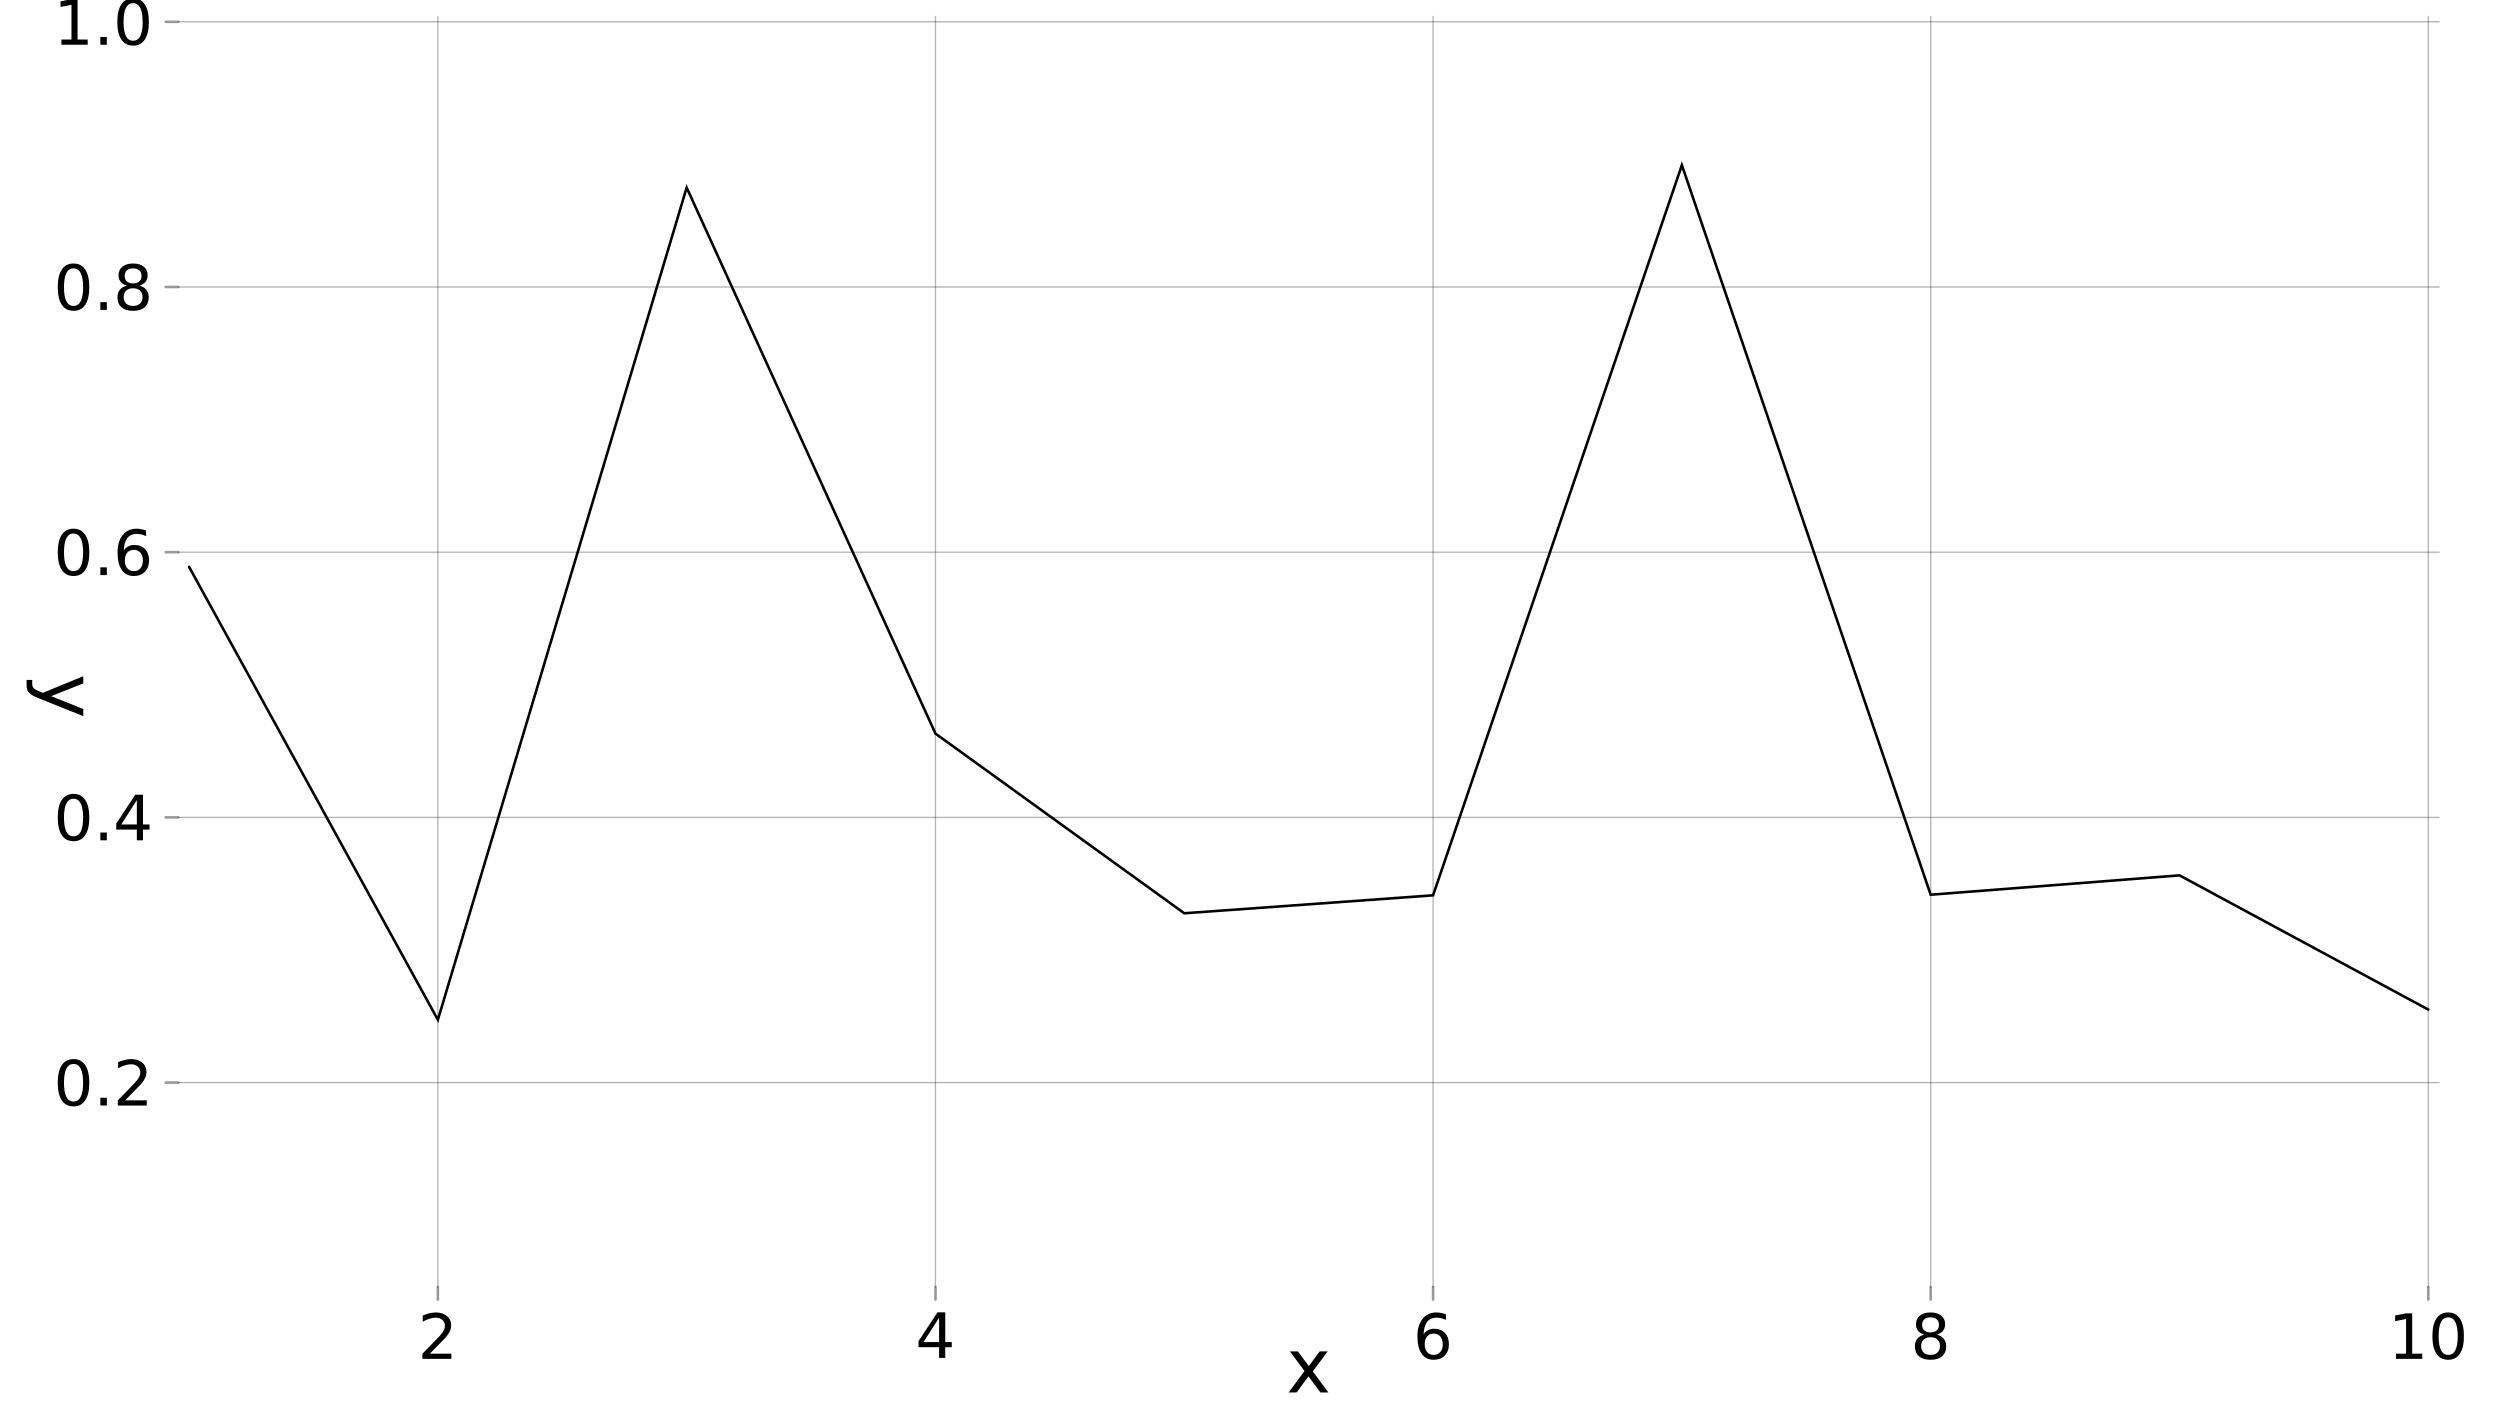
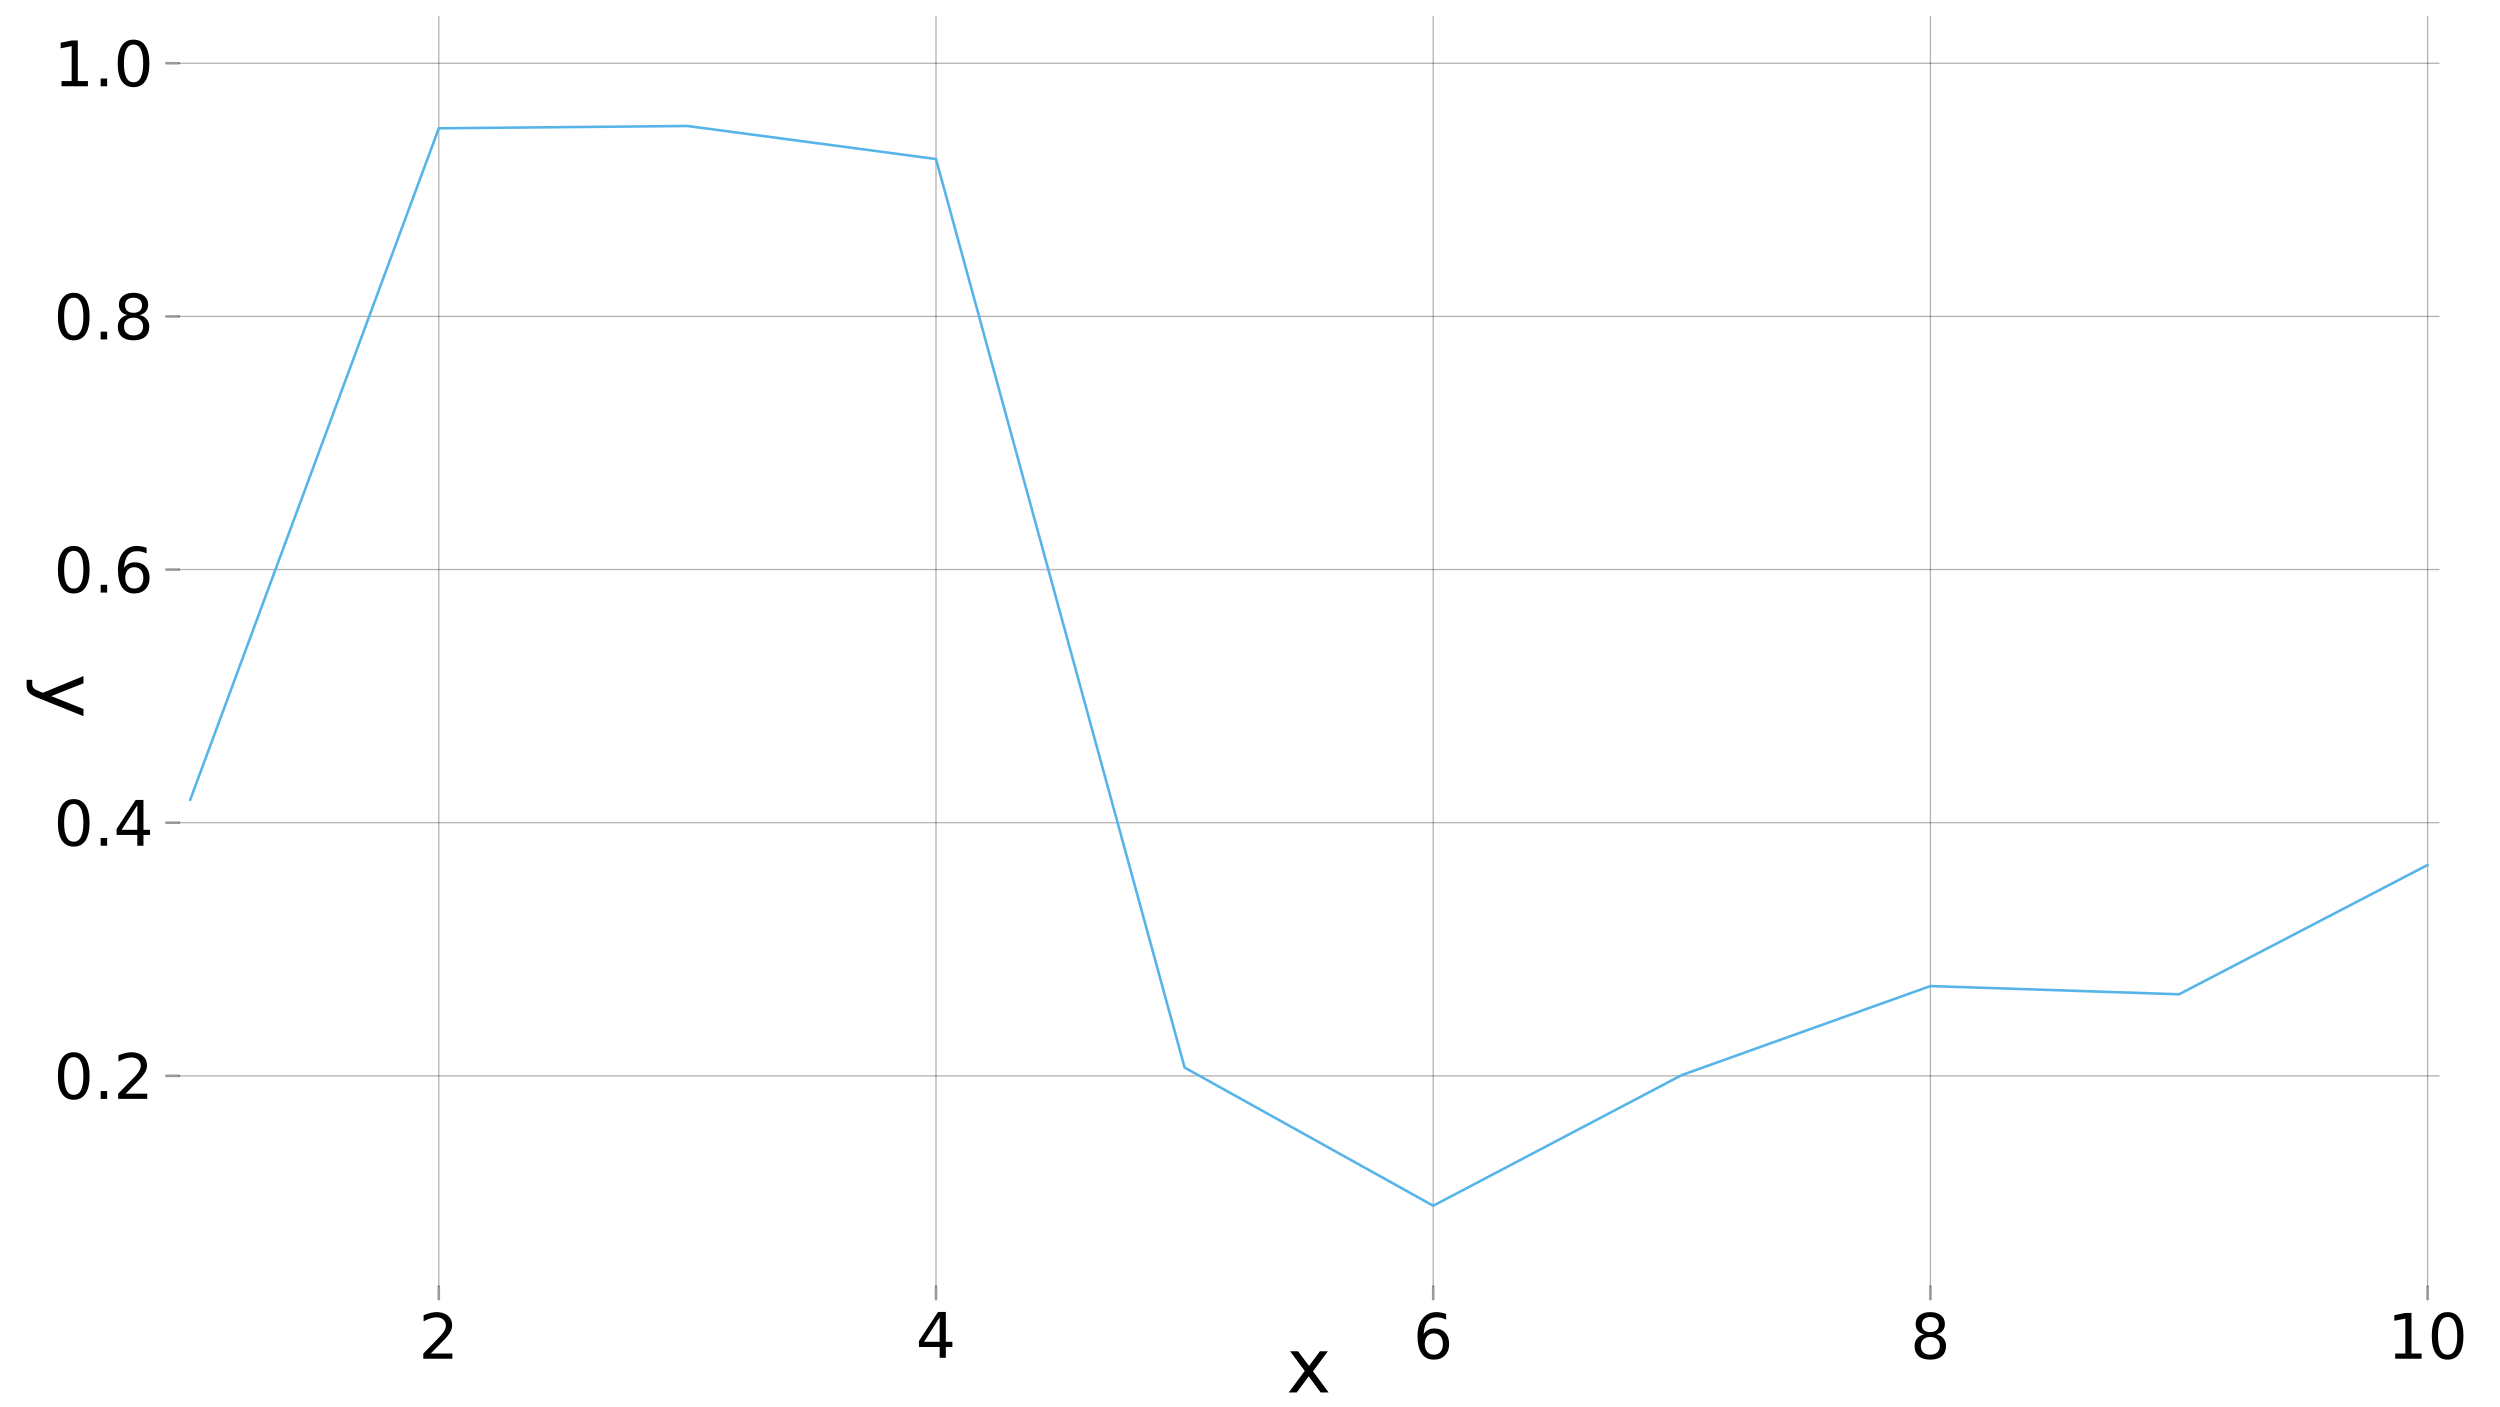
<svg xmlns="http://www.w3.org/2000/svg" xmlns:xlink="http://www.w3.org/1999/xlink" width="960pt" height="540pt" viewBox="0 0 960 540" version="1.1">
  <defs>
    <g>
      <symbol overflow="visible" id="glyph0-0">
-         <path style="stroke:none;" d="M 1.203 4.25 L 1.203 -16.938 L 13.203 -16.938 L 13.203 4.25 Z M 2.547 2.906 L 11.859 2.906 L 11.859 -15.578 L 2.547 -15.578 Z M 2.547 2.906 " />
+         <path style="stroke:none;" d="M 1.203 4.266 L 1.203 -17.016 L 13.266 -17.016 L 13.266 4.266 Z M 2.562 2.922 L 11.922 2.922 L 11.922 -15.656 L 2.562 -15.656 Z M 2.562 2.922 " />
      </symbol>
      <symbol overflow="visible" id="glyph0-1">
-         <path style="stroke:none;" d="M 4.609 -2 L 12.875 -2 L 12.875 0 L 1.766 0 L 1.766 -2 C 2.66 -2.926 3.883 -4.172 5.438 -5.734 C 6.988 -7.305 7.961 -8.316 8.359 -8.766 C 9.117 -9.617 9.648 -10.336 9.953 -10.922 C 10.254 -11.516 10.406 -12.098 10.406 -12.672 C 10.406 -13.609 10.078 -14.367 9.422 -14.953 C 8.766 -15.535 7.914 -15.828 6.875 -15.828 C 6.125 -15.828 5.336 -15.695 4.516 -15.438 C 3.691 -15.188 2.812 -14.797 1.875 -14.266 L 1.875 -16.656 C 2.832 -17.039 3.723 -17.332 4.547 -17.531 C 5.379 -17.727 6.141 -17.828 6.828 -17.828 C 8.641 -17.828 10.082 -17.375 11.156 -16.469 C 12.238 -15.562 12.781 -14.348 12.781 -12.828 C 12.781 -12.109 12.645 -11.426 12.375 -10.781 C 12.102 -10.133 11.613 -9.375 10.906 -8.5 C 10.707 -8.27 10.082 -7.613 9.031 -6.531 C 7.988 -5.445 6.516 -3.938 4.609 -2 Z M 4.609 -2 " />
+         <path style="stroke:none;" d="M 4.625 -2 L 12.938 -2 L 12.938 0 L 1.766 0 L 1.766 -2 C 2.672 -2.938 3.898 -4.191 5.453 -5.766 C 7.016 -7.336 8 -8.352 8.406 -8.812 C 9.164 -9.664 9.695 -10.391 10 -10.984 C 10.301 -11.578 10.453 -12.16 10.453 -12.734 C 10.453 -13.672 10.125 -14.43 9.469 -15.016 C 8.812 -15.609 7.957 -15.906 6.906 -15.906 C 6.156 -15.906 5.363 -15.773 4.531 -15.516 C 3.707 -15.254 2.828 -14.863 1.891 -14.344 L 1.891 -16.734 C 2.848 -17.117 3.738 -17.41 4.562 -17.609 C 5.395 -17.805 6.16 -17.906 6.859 -17.906 C 8.68 -17.906 10.133 -17.445 11.219 -16.531 C 12.301 -15.625 12.844 -14.41 12.844 -12.891 C 12.844 -12.16 12.707 -11.473 12.438 -10.828 C 12.164 -10.18 11.672 -9.422 10.953 -8.547 C 10.754 -8.316 10.129 -7.656 9.078 -6.562 C 8.023 -5.477 6.539 -3.957 4.625 -2 Z M 4.625 -2 " />
      </symbol>
      <symbol overflow="visible" id="glyph0-2">
-         <path style="stroke:none;" d="M 9.078 -15.438 L 3.094 -6.094 L 9.078 -6.094 Z M 8.453 -17.5 L 11.438 -17.5 L 11.438 -6.094 L 13.938 -6.094 L 13.938 -4.125 L 11.438 -4.125 L 11.438 0 L 9.078 0 L 9.078 -4.125 L 1.172 -4.125 L 1.172 -6.422 Z M 8.453 -17.5 " />
+         <path style="stroke:none;" d="M 9.125 -15.516 L 3.109 -6.125 L 9.125 -6.125 Z M 8.5 -17.594 L 11.484 -17.594 L 11.484 -6.125 L 14 -6.125 L 14 -4.141 L 11.484 -4.141 L 11.484 0 L 9.125 0 L 9.125 -4.141 L 1.172 -4.141 L 1.172 -6.438 Z M 8.5 -17.594 " />
      </symbol>
      <symbol overflow="visible" id="glyph0-3">
-         <path style="stroke:none;" d="M 7.922 -9.703 C 6.859 -9.703 6.016 -9.336 5.391 -8.609 C 4.773 -7.879 4.469 -6.879 4.469 -5.609 C 4.469 -4.359 4.773 -3.363 5.391 -2.625 C 6.016 -1.895 6.859 -1.531 7.922 -1.531 C 8.984 -1.531 9.828 -1.895 10.453 -2.625 C 11.078 -3.363 11.391 -4.359 11.391 -5.609 C 11.391 -6.879 11.078 -7.879 10.453 -8.609 C 9.828 -9.336 8.984 -9.703 7.922 -9.703 Z M 12.625 -17.125 L 12.625 -14.969 C 12.031 -15.25 11.43 -15.461 10.828 -15.609 C 10.223 -15.754 9.625 -15.828 9.031 -15.828 C 7.469 -15.828 6.27 -15.301 5.438 -14.25 C 4.613 -13.195 4.145 -11.602 4.031 -9.469 C 4.488 -10.145 5.066 -10.664 5.766 -11.031 C 6.461 -11.395 7.227 -11.578 8.062 -11.578 C 9.82 -11.578 11.211 -11.039 12.234 -9.969 C 13.254 -8.906 13.766 -7.453 13.766 -5.609 C 13.766 -3.816 13.234 -2.375 12.172 -1.281 C 11.109 -0.195 9.691 0.344 7.922 0.344 C 5.898 0.344 4.352 -0.43 3.281 -1.984 C 2.207 -3.535 1.672 -5.785 1.672 -8.734 C 1.672 -11.504 2.328 -13.711 3.641 -15.359 C 4.953 -17.004 6.719 -17.828 8.938 -17.828 C 9.531 -17.828 10.129 -17.766 10.734 -17.641 C 11.336 -17.523 11.969 -17.352 12.625 -17.125 Z M 12.625 -17.125 " />
+         <path style="stroke:none;" d="M 7.969 -9.734 C 6.895 -9.734 6.047 -9.367 5.422 -8.641 C 4.797 -7.91 4.484 -6.91 4.484 -5.641 C 4.484 -4.379 4.797 -3.379 5.422 -2.641 C 6.047 -1.91 6.895 -1.547 7.969 -1.547 C 9.031 -1.547 9.875 -1.91 10.5 -2.641 C 11.125 -3.379 11.438 -4.379 11.438 -5.641 C 11.438 -6.91 11.125 -7.91 10.5 -8.641 C 9.875 -9.367 9.031 -9.734 7.969 -9.734 Z M 12.688 -17.203 L 12.688 -15.031 C 12.094 -15.312 11.488 -15.523 10.875 -15.672 C 10.27 -15.828 9.672 -15.906 9.078 -15.906 C 7.504 -15.906 6.301 -15.375 5.469 -14.312 C 4.645 -13.25 4.172 -11.645 4.047 -9.5 C 4.516 -10.188 5.098 -10.711 5.797 -11.078 C 6.492 -11.441 7.266 -11.625 8.109 -11.625 C 9.867 -11.625 11.258 -11.086 12.281 -10.016 C 13.312 -8.941 13.828 -7.484 13.828 -5.641 C 13.828 -3.836 13.289 -2.391 12.219 -1.297 C 11.156 -0.203 9.738 0.344 7.969 0.344 C 5.926 0.344 4.367 -0.43 3.297 -1.984 C 2.223 -3.547 1.688 -5.812 1.688 -8.781 C 1.688 -11.562 2.344 -13.773 3.656 -15.422 C 4.977 -17.078 6.75 -17.906 8.969 -17.906 C 9.57 -17.906 10.176 -17.844 10.781 -17.719 C 11.395 -17.602 12.031 -17.43 12.688 -17.203 Z M 12.688 -17.203 " />
      </symbol>
      <symbol overflow="visible" id="glyph0-4">
-         <path style="stroke:none;" d="M 7.641 -8.312 C 6.504 -8.312 5.613 -8.008 4.969 -7.406 C 4.332 -6.812 4.016 -5.984 4.016 -4.922 C 4.016 -3.867 4.332 -3.039 4.969 -2.438 C 5.613 -1.832 6.504 -1.531 7.641 -1.531 C 8.766 -1.531 9.648 -1.832 10.297 -2.438 C 10.941 -3.051 11.266 -3.879 11.266 -4.922 C 11.266 -5.984 10.941 -6.812 10.297 -7.406 C 9.648 -8.008 8.766 -8.312 7.641 -8.312 Z M 5.266 -9.328 C 4.242 -9.578 3.453 -10.047 2.891 -10.734 C 2.328 -11.43 2.047 -12.281 2.047 -13.281 C 2.047 -14.688 2.539 -15.797 3.531 -16.609 C 4.531 -17.422 5.898 -17.828 7.641 -17.828 C 9.379 -17.828 10.742 -17.422 11.734 -16.609 C 12.734 -15.797 13.234 -14.688 13.234 -13.281 C 13.234 -12.281 12.945 -11.43 12.375 -10.734 C 11.812 -10.047 11.023 -9.578 10.016 -9.328 C 11.148 -9.055 12.035 -8.535 12.672 -7.766 C 13.316 -6.992 13.641 -6.047 13.641 -4.922 C 13.641 -3.223 13.117 -1.922 12.078 -1.016 C 11.047 -0.109 9.566 0.344 7.641 0.344 C 5.703 0.344 4.211 -0.109 3.172 -1.016 C 2.141 -1.922 1.625 -3.223 1.625 -4.922 C 1.625 -6.047 1.941 -6.992 2.578 -7.766 C 3.223 -8.535 4.117 -9.055 5.266 -9.328 Z M 4.391 -13.062 C 4.391 -12.156 4.672 -11.445 5.234 -10.938 C 5.805 -10.426 6.609 -10.172 7.641 -10.172 C 8.648 -10.172 9.441 -10.426 10.016 -10.938 C 10.586 -11.445 10.875 -12.156 10.875 -13.062 C 10.875 -13.969 10.586 -14.676 10.016 -15.188 C 9.441 -15.695 8.648 -15.953 7.641 -15.953 C 6.609 -15.953 5.805 -15.695 5.234 -15.188 C 4.672 -14.676 4.391 -13.969 4.391 -13.062 Z M 4.391 -13.062 " />
+         <path style="stroke:none;" d="M 7.672 -8.359 C 6.535 -8.359 5.645 -8.051 5 -7.438 C 4.352 -6.832 4.031 -6.004 4.031 -4.953 C 4.031 -3.891 4.352 -3.055 5 -2.453 C 5.645 -1.848 6.535 -1.547 7.672 -1.547 C 8.797 -1.547 9.688 -1.848 10.344 -2.453 C 11 -3.066 11.328 -3.898 11.328 -4.953 C 11.328 -6.004 11 -6.832 10.344 -7.438 C 9.695 -8.051 8.805 -8.359 7.672 -8.359 Z M 5.297 -9.359 C 4.266 -9.609 3.461 -10.082 2.891 -10.781 C 2.328 -11.488 2.047 -12.344 2.047 -13.344 C 2.047 -14.75 2.547 -15.859 3.547 -16.672 C 4.547 -17.492 5.922 -17.906 7.672 -17.906 C 9.422 -17.906 10.789 -17.492 11.781 -16.672 C 12.781 -15.859 13.281 -14.75 13.281 -13.344 C 13.281 -12.344 12.992 -11.488 12.422 -10.781 C 11.859 -10.082 11.07 -9.609 10.062 -9.359 C 11.207 -9.098 12.098 -8.578 12.734 -7.797 C 13.379 -7.016 13.703 -6.066 13.703 -4.953 C 13.703 -3.242 13.18 -1.93 12.141 -1.016 C 11.098 -0.109 9.609 0.344 7.672 0.344 C 5.734 0.344 4.242 -0.109 3.203 -1.016 C 2.16 -1.93 1.641 -3.242 1.641 -4.953 C 1.641 -6.066 1.957 -7.016 2.594 -7.797 C 3.238 -8.578 4.141 -9.098 5.297 -9.359 Z M 4.422 -13.125 C 4.422 -12.207 4.703 -11.492 5.266 -10.984 C 5.836 -10.473 6.641 -10.219 7.672 -10.219 C 8.691 -10.219 9.488 -10.473 10.062 -10.984 C 10.645 -11.492 10.938 -12.207 10.938 -13.125 C 10.938 -14.031 10.645 -14.738 10.062 -15.25 C 9.488 -15.758 8.691 -16.016 7.672 -16.016 C 6.641 -16.016 5.836 -15.758 5.266 -15.25 C 4.703 -14.738 4.422 -14.031 4.422 -13.125 Z M 4.422 -13.125 " />
      </symbol>
      <symbol overflow="visible" id="glyph0-5">
-         <path style="stroke:none;" d="M 2.984 -2 L 6.844 -2 L 6.844 -15.344 L 2.641 -14.5 L 2.641 -16.656 L 6.828 -17.5 L 9.188 -17.5 L 9.188 -2 L 13.062 -2 L 13.062 0 L 2.984 0 Z M 2.984 -2 " />
+         <path style="stroke:none;" d="M 2.984 -2 L 6.875 -2 L 6.875 -15.422 L 2.656 -14.578 L 2.656 -16.734 L 6.859 -17.594 L 9.234 -17.594 L 9.234 -2 L 13.125 -2 L 13.125 0 L 2.984 0 Z M 2.984 -2 " />
      </symbol>
      <symbol overflow="visible" id="glyph0-6">
-         <path style="stroke:none;" d="M 7.641 -15.953 C 6.41 -15.953 5.488 -15.348 4.875 -14.141 C 4.27 -12.941 3.969 -11.141 3.969 -8.734 C 3.969 -6.336 4.27 -4.535 4.875 -3.328 C 5.488 -2.129 6.41 -1.531 7.641 -1.531 C 8.859 -1.531 9.773 -2.129 10.391 -3.328 C 11.004 -4.535 11.312 -6.336 11.312 -8.734 C 11.312 -11.141 11.004 -12.941 10.391 -14.141 C 9.773 -15.348 8.859 -15.953 7.641 -15.953 Z M 7.641 -17.828 C 9.598 -17.828 11.094 -17.051 12.125 -15.5 C 13.164 -13.945 13.688 -11.691 13.688 -8.734 C 13.688 -5.785 13.164 -3.535 12.125 -1.984 C 11.094 -0.43 9.598 0.344 7.641 0.344 C 5.672 0.344 4.164 -0.43 3.125 -1.984 C 2.094 -3.535 1.578 -5.785 1.578 -8.734 C 1.578 -11.691 2.094 -13.945 3.125 -15.5 C 4.164 -17.051 5.672 -17.828 7.641 -17.828 Z M 7.641 -17.828 " />
+         <path style="stroke:none;" d="M 7.672 -16.016 C 6.441 -16.016 5.52 -15.41 4.906 -14.203 C 4.289 -13.004 3.984 -11.195 3.984 -8.781 C 3.984 -6.363 4.289 -4.551 4.906 -3.344 C 5.52 -2.145 6.441 -1.547 7.672 -1.547 C 8.898 -1.547 9.82 -2.145 10.438 -3.344 C 11.062 -4.551 11.375 -6.363 11.375 -8.781 C 11.375 -11.195 11.062 -13.004 10.438 -14.203 C 9.82 -15.41 8.898 -16.016 7.672 -16.016 Z M 7.672 -17.906 C 9.641 -17.906 11.145 -17.125 12.188 -15.562 C 13.227 -14.008 13.75 -11.75 13.75 -8.781 C 13.75 -5.812 13.227 -3.547 12.188 -1.984 C 11.145 -0.43 9.641 0.344 7.672 0.344 C 5.703 0.344 4.195 -0.43 3.156 -1.984 C 2.113 -3.547 1.594 -5.812 1.594 -8.781 C 1.594 -11.75 2.113 -14.008 3.156 -15.562 C 4.195 -17.125 5.703 -17.906 7.672 -17.906 Z M 7.672 -17.906 " />
      </symbol>
      <symbol overflow="visible" id="glyph0-7">
-         <path style="stroke:none;" d="M 2.562 -2.984 L 5.047 -2.984 L 5.047 0 L 2.562 0 Z M 2.562 -2.984 " />
+         <path style="stroke:none;" d="M 2.578 -2.984 L 5.062 -2.984 L 5.062 0 L 2.578 0 Z M 2.578 -2.984 " />
      </symbol>
      <symbol overflow="visible" id="glyph1-0">
-         <path style="stroke:none;" d="M 1.438 5.094 L 1.438 -20.328 L 15.844 -20.328 L 15.844 5.094 Z M 3.047 3.484 L 14.25 3.484 L 14.25 -18.703 L 3.047 -18.703 Z M 3.047 3.484 " />
+         <path style="stroke:none;" d="M 1.438 5.109 L 1.438 -20.406 L 15.906 -20.406 L 15.906 5.109 Z M 3.062 3.5 L 14.297 3.5 L 14.297 -18.781 L 3.062 -18.781 Z M 3.062 3.5 " />
      </symbol>
      <symbol overflow="visible" id="glyph1-1">
-         <path style="stroke:none;" d="M 15.828 -15.766 L 10.125 -8.094 L 16.125 0 L 13.062 0 L 8.469 -6.188 L 3.891 0 L 0.828 0 L 6.953 -8.25 L 1.344 -15.766 L 4.406 -15.766 L 8.594 -10.156 L 12.766 -15.766 Z M 15.828 -15.766 " />
+         <path style="stroke:none;" d="M 15.875 -15.828 L 10.156 -8.125 L 16.172 0 L 13.109 0 L 8.5 -6.219 L 3.906 0 L 0.828 0 L 6.984 -8.281 L 1.359 -15.828 L 4.422 -15.828 L 8.625 -10.188 L 12.812 -15.828 Z M 15.875 -15.828 " />
      </symbol>
      <symbol overflow="visible" id="glyph2-0">
-         <path style="stroke:none;" d="M -5.094 1.438 L 20.328 1.438 L 20.328 15.844 L -5.094 15.844 Z M -3.484 3.047 L -3.484 14.25 L 18.703 14.25 L 18.703 3.047 Z M -3.484 3.047 " />
+         <path style="stroke:none;" d="M -5.109 1.438 L 20.406 1.438 L 20.406 15.906 L -5.109 15.906 Z M -3.5 3.062 L -3.5 14.297 L 18.781 14.297 L 18.781 3.062 Z M -3.5 3.062 " />
      </symbol>
      <symbol overflow="visible" id="glyph2-1">
-         <path style="stroke:none;" d="M -1.469 9.281 C -3.344 8.539 -4.566 7.82 -5.141 7.125 C -5.711 6.438 -6 5.508 -6 4.344 L -6 2.281 L -3.828 2.281 L -3.828 3.797 C -3.828 4.516 -3.656 5.066 -3.312 5.453 C -2.977 5.848 -2.18 6.285 -0.922 6.766 L 0.25 7.234 L 15.766 0.859 L 15.766 3.609 L 3.438 8.531 L 15.766 13.453 L 15.766 16.203 Z M -1.469 9.281 " />
+         <path style="stroke:none;" d="M -1.469 9.312 C -3.352 8.57 -4.582 7.852 -5.156 7.156 C -5.727 6.469 -6.016 5.535 -6.016 4.359 L -6.016 2.281 L -3.844 2.281 L -3.844 3.812 C -3.844 4.531 -3.672 5.086 -3.328 5.484 C -2.992 5.879 -2.195 6.316 -0.938 6.797 L 0.25 7.266 L 15.828 0.859 L 15.828 3.625 L 3.453 8.562 L 15.828 13.516 L 15.828 16.266 Z M -1.469 9.312 " />
      </symbol>
    </g>
  </defs>
  <g id="surface1">
    <rect x="0" y="0" width="960" height="540" style="fill:rgb(100%,100%,100%);fill-opacity:1;stroke:none;" />
    <g style="fill:rgb(0%,0%,0%);fill-opacity:1;">
-       <use xlink:href="#glyph0-1" x="160.457" y="521.812" />
+       <use xlink:href="#glyph0-1" x="160.777" y="521.758" />
    </g>
    <g style="fill:rgb(0%,0%,0%);fill-opacity:1;">
-       <use xlink:href="#glyph0-2" x="351.535" y="521.438" />
+       <use xlink:href="#glyph0-2" x="351.707" y="521.383" />
    </g>
    <g style="fill:rgb(0%,0%,0%);fill-opacity:1;">
-       <use xlink:href="#glyph0-3" x="542.617" y="521.812" />
+       <use xlink:href="#glyph0-3" x="542.637" y="521.758" />
    </g>
    <g style="fill:rgb(0%,0%,0%);fill-opacity:1;">
-       <use xlink:href="#glyph0-4" x="733.695" y="521.812" />
+       <use xlink:href="#glyph0-4" x="733.562" y="521.758" />
    </g>
    <g style="fill:rgb(0%,0%,0%);fill-opacity:1;">
-       <use xlink:href="#glyph0-5" x="917.09" y="521.812" />
+       <use xlink:href="#glyph0-5" x="916.773" y="521.758" />
    </g>
    <g style="fill:rgb(0%,0%,0%);fill-opacity:1;">
-       <use xlink:href="#glyph0-6" x="932.461" y="521.812" />
+       <use xlink:href="#glyph0-6" x="932.207" y="521.758" />
    </g>
    <g style="fill:rgb(0%,0%,0%);fill-opacity:1;">
-       <use xlink:href="#glyph0-6" x="20.602" y="424.516" />
+       <use xlink:href="#glyph0-6" x="20.641" y="421.969" />
    </g>
    <g style="fill:rgb(0%,0%,0%);fill-opacity:1;">
-       <use xlink:href="#glyph0-7" x="35.973" y="424.516" />
+       <use xlink:href="#glyph0-7" x="36.078" y="421.969" />
    </g>
    <g style="fill:rgb(0%,0%,0%);fill-opacity:1;">
-       <use xlink:href="#glyph0-1" x="43.473" y="424.516" />
+       <use xlink:href="#glyph0-1" x="43.605" y="421.969" />
    </g>
    <g style="fill:rgb(0%,0%,0%);fill-opacity:1;">
-       <use xlink:href="#glyph0-6" x="20.602" y="322.68" />
+       <use xlink:href="#glyph0-6" x="20.641" y="324.758" />
    </g>
    <g style="fill:rgb(0%,0%,0%);fill-opacity:1;">
-       <use xlink:href="#glyph0-7" x="35.973" y="322.68" />
+       <use xlink:href="#glyph0-7" x="36.078" y="324.758" />
    </g>
    <g style="fill:rgb(0%,0%,0%);fill-opacity:1;">
-       <use xlink:href="#glyph0-2" x="43.473" y="322.68" />
+       <use xlink:href="#glyph0-2" x="43.605" y="324.758" />
    </g>
    <g style="fill:rgb(0%,0%,0%);fill-opacity:1;">
-       <use xlink:href="#glyph0-6" x="20.602" y="220.844" />
+       <use xlink:href="#glyph0-6" x="20.641" y="227.547" />
    </g>
    <g style="fill:rgb(0%,0%,0%);fill-opacity:1;">
-       <use xlink:href="#glyph0-7" x="35.973" y="220.844" />
+       <use xlink:href="#glyph0-7" x="36.078" y="227.547" />
    </g>
    <g style="fill:rgb(0%,0%,0%);fill-opacity:1;">
-       <use xlink:href="#glyph0-3" x="43.473" y="220.844" />
+       <use xlink:href="#glyph0-3" x="43.605" y="227.547" />
    </g>
    <g style="fill:rgb(0%,0%,0%);fill-opacity:1;">
-       <use xlink:href="#glyph0-6" x="20.602" y="119.012" />
+       <use xlink:href="#glyph0-6" x="20.641" y="130.34" />
    </g>
    <g style="fill:rgb(0%,0%,0%);fill-opacity:1;">
-       <use xlink:href="#glyph0-7" x="35.973" y="119.012" />
+       <use xlink:href="#glyph0-7" x="36.078" y="130.34" />
    </g>
    <g style="fill:rgb(0%,0%,0%);fill-opacity:1;">
-       <use xlink:href="#glyph0-4" x="43.473" y="119.012" />
+       <use xlink:href="#glyph0-4" x="43.605" y="130.34" />
    </g>
    <g style="fill:rgb(0%,0%,0%);fill-opacity:1;">
-       <use xlink:href="#glyph0-5" x="20.602" y="17.176" />
+       <use xlink:href="#glyph0-5" x="20.641" y="33.129" />
    </g>
    <g style="fill:rgb(0%,0%,0%);fill-opacity:1;">
-       <use xlink:href="#glyph0-7" x="35.973" y="17.176" />
+       <use xlink:href="#glyph0-7" x="36.078" y="33.129" />
    </g>
    <g style="fill:rgb(0%,0%,0%);fill-opacity:1;">
-       <use xlink:href="#glyph0-6" x="43.473" y="17.176" />
+       <use xlink:href="#glyph0-6" x="43.605" y="33.129" />
    </g>
    <g style="fill:rgb(0%,0%,0%);fill-opacity:1;">
-       <use xlink:href="#glyph1-1" x="493.984" y="534.715" />
+       <use xlink:href="#glyph1-1" x="494.035" y="534.715" />
    </g>
    <g style="fill:rgb(0%,0%,0%);fill-opacity:1;">
-       <use xlink:href="#glyph2-1" x="16.207" y="258.805" />
+       <use xlink:href="#glyph2-1" x="16.23" y="258.754" />
    </g>
-     <path style="fill:none;stroke-width:0.5;stroke-linecap:round;stroke-linejoin:miter;stroke:rgb(0%,0%,0%);stroke-opacity:0.3;stroke-miterlimit:10;" d="M 168.141 494.242 L 168.141 6.285 " />
-     <path style="fill:none;stroke-width:0.5;stroke-linecap:round;stroke-linejoin:miter;stroke:rgb(0%,0%,0%);stroke-opacity:0.3;stroke-miterlimit:10;" d="M 359.223 494.242 L 359.223 6.285 " />
-     <path style="fill:none;stroke-width:0.5;stroke-linecap:round;stroke-linejoin:miter;stroke:rgb(0%,0%,0%);stroke-opacity:0.3;stroke-miterlimit:10;" d="M 550.301 494.242 L 550.301 6.285 " />
-     <path style="fill:none;stroke-width:0.5;stroke-linecap:round;stroke-linejoin:miter;stroke:rgb(0%,0%,0%);stroke-opacity:0.3;stroke-miterlimit:10;" d="M 741.379 494.242 L 741.379 6.285 " />
-     <path style="fill:none;stroke-width:0.5;stroke-linecap:round;stroke-linejoin:miter;stroke:rgb(0%,0%,0%);stroke-opacity:0.3;stroke-miterlimit:10;" d="M 932.461 494.242 L 932.461 6.285 " />
-     <path style="fill:none;stroke-width:0.5;stroke-linecap:round;stroke-linejoin:miter;stroke:rgb(0%,0%,0%);stroke-opacity:0.3;stroke-miterlimit:10;" d="M 68.438 415.711 L 936.621 415.711 " />
-     <path style="fill:none;stroke-width:0.5;stroke-linecap:round;stroke-linejoin:miter;stroke:rgb(0%,0%,0%);stroke-opacity:0.3;stroke-miterlimit:10;" d="M 68.438 313.875 L 936.621 313.875 " />
-     <path style="fill:none;stroke-width:0.5;stroke-linecap:round;stroke-linejoin:miter;stroke:rgb(0%,0%,0%);stroke-opacity:0.3;stroke-miterlimit:10;" d="M 68.438 212.043 L 936.621 212.043 " />
-     <path style="fill:none;stroke-width:0.5;stroke-linecap:round;stroke-linejoin:miter;stroke:rgb(0%,0%,0%);stroke-opacity:0.3;stroke-miterlimit:10;" d="M 68.438 110.207 L 936.621 110.207 " />
-     <path style="fill:none;stroke-width:0.5;stroke-linecap:round;stroke-linejoin:miter;stroke:rgb(0%,0%,0%);stroke-opacity:0.3;stroke-miterlimit:10;" d="M 68.438 8.375 L 936.621 8.375 " />
-     <path style="fill:none;stroke-width:1;stroke-linecap:round;stroke-linejoin:miter;stroke:rgb(0%,0%,0%);stroke-opacity:0.4;stroke-miterlimit:10;" d="M 168.141 499.035 L 168.141 494.242 " />
-     <path style="fill:none;stroke-width:1;stroke-linecap:round;stroke-linejoin:miter;stroke:rgb(0%,0%,0%);stroke-opacity:0.4;stroke-miterlimit:10;" d="M 359.223 499.035 L 359.223 494.242 " />
-     <path style="fill:none;stroke-width:1;stroke-linecap:round;stroke-linejoin:miter;stroke:rgb(0%,0%,0%);stroke-opacity:0.4;stroke-miterlimit:10;" d="M 550.301 499.035 L 550.301 494.242 " />
-     <path style="fill:none;stroke-width:1;stroke-linecap:round;stroke-linejoin:miter;stroke:rgb(0%,0%,0%);stroke-opacity:0.4;stroke-miterlimit:10;" d="M 741.379 499.035 L 741.379 494.242 " />
-     <path style="fill:none;stroke-width:1;stroke-linecap:round;stroke-linejoin:miter;stroke:rgb(0%,0%,0%);stroke-opacity:0.4;stroke-miterlimit:10;" d="M 932.461 499.035 L 932.461 494.242 " />
-     <path style="fill:none;stroke-width:1;stroke-linecap:round;stroke-linejoin:miter;stroke:rgb(0%,0%,0%);stroke-opacity:0.4;stroke-miterlimit:10;" d="M 63.641 415.711 L 68.438 415.711 " />
-     <path style="fill:none;stroke-width:1;stroke-linecap:round;stroke-linejoin:miter;stroke:rgb(0%,0%,0%);stroke-opacity:0.4;stroke-miterlimit:10;" d="M 63.641 313.875 L 68.438 313.875 " />
-     <path style="fill:none;stroke-width:1;stroke-linecap:round;stroke-linejoin:miter;stroke:rgb(0%,0%,0%);stroke-opacity:0.4;stroke-miterlimit:10;" d="M 63.641 212.043 L 68.438 212.043 " />
-     <path style="fill:none;stroke-width:1;stroke-linecap:round;stroke-linejoin:miter;stroke:rgb(0%,0%,0%);stroke-opacity:0.4;stroke-miterlimit:10;" d="M 63.641 110.207 L 68.438 110.207 " />
-     <path style="fill:none;stroke-width:1;stroke-linecap:round;stroke-linejoin:miter;stroke:rgb(0%,0%,0%);stroke-opacity:0.4;stroke-miterlimit:10;" d="M 63.641 8.375 L 68.438 8.375 " />
-     <path style="fill:none;stroke-width:1;stroke-linecap:round;stroke-linejoin:miter;stroke:rgb(0%,0%,0%);stroke-opacity:1;stroke-miterlimit:10;" d="M 72.602 217.672 L 168.141 391.598 L 263.68 72.039 L 359.223 281.703 L 454.762 350.695 L 550.301 343.801 L 645.84 63.398 L 741.379 343.57 L 836.922 336.137 L 932.461 387.684 " />
+     <path style="fill:none;stroke-width:0.5;stroke-linecap:round;stroke-linejoin:miter;stroke:rgb(0%,0%,0%);stroke-opacity:0.3;stroke-miterlimit:10;" d="M 168.496 494.074 L 168.496 6.285 " />
+     <path style="fill:none;stroke-width:0.5;stroke-linecap:round;stroke-linejoin:miter;stroke:rgb(0%,0%,0%);stroke-opacity:0.3;stroke-miterlimit:10;" d="M 359.422 494.074 L 359.422 6.285 " />
+     <path style="fill:none;stroke-width:0.5;stroke-linecap:round;stroke-linejoin:miter;stroke:rgb(0%,0%,0%);stroke-opacity:0.3;stroke-miterlimit:10;" d="M 550.352 494.074 L 550.352 6.285 " />
+     <path style="fill:none;stroke-width:0.5;stroke-linecap:round;stroke-linejoin:miter;stroke:rgb(0%,0%,0%);stroke-opacity:0.3;stroke-miterlimit:10;" d="M 741.281 494.074 L 741.281 6.285 " />
+     <path style="fill:none;stroke-width:0.5;stroke-linecap:round;stroke-linejoin:miter;stroke:rgb(0%,0%,0%);stroke-opacity:0.3;stroke-miterlimit:10;" d="M 932.207 494.074 L 932.207 6.285 " />
+     <path style="fill:none;stroke-width:0.5;stroke-linecap:round;stroke-linejoin:miter;stroke:rgb(0%,0%,0%);stroke-opacity:0.3;stroke-miterlimit:10;" d="M 68.676 413.129 L 936.562 413.129 " />
+     <path style="fill:none;stroke-width:0.5;stroke-linecap:round;stroke-linejoin:miter;stroke:rgb(0%,0%,0%);stroke-opacity:0.3;stroke-miterlimit:10;" d="M 68.676 315.918 L 936.562 315.918 " />
+     <path style="fill:none;stroke-width:0.5;stroke-linecap:round;stroke-linejoin:miter;stroke:rgb(0%,0%,0%);stroke-opacity:0.3;stroke-miterlimit:10;" d="M 68.676 218.707 L 936.562 218.707 " />
+     <path style="fill:none;stroke-width:0.5;stroke-linecap:round;stroke-linejoin:miter;stroke:rgb(0%,0%,0%);stroke-opacity:0.3;stroke-miterlimit:10;" d="M 68.676 121.5 L 936.562 121.5 " />
+     <path style="fill:none;stroke-width:0.5;stroke-linecap:round;stroke-linejoin:miter;stroke:rgb(0%,0%,0%);stroke-opacity:0.3;stroke-miterlimit:10;" d="M 68.676 24.289 L 936.562 24.289 " />
+     <path style="fill:none;stroke-width:1;stroke-linecap:round;stroke-linejoin:miter;stroke:rgb(0%,0%,0%);stroke-opacity:0.4;stroke-miterlimit:10;" d="M 168.496 498.891 L 168.496 494.074 " />
+     <path style="fill:none;stroke-width:1;stroke-linecap:round;stroke-linejoin:miter;stroke:rgb(0%,0%,0%);stroke-opacity:0.4;stroke-miterlimit:10;" d="M 359.422 498.891 L 359.422 494.074 " />
+     <path style="fill:none;stroke-width:1;stroke-linecap:round;stroke-linejoin:miter;stroke:rgb(0%,0%,0%);stroke-opacity:0.4;stroke-miterlimit:10;" d="M 550.352 498.891 L 550.352 494.074 " />
+     <path style="fill:none;stroke-width:1;stroke-linecap:round;stroke-linejoin:miter;stroke:rgb(0%,0%,0%);stroke-opacity:0.4;stroke-miterlimit:10;" d="M 741.281 498.891 L 741.281 494.074 " />
+     <path style="fill:none;stroke-width:1;stroke-linecap:round;stroke-linejoin:miter;stroke:rgb(0%,0%,0%);stroke-opacity:0.4;stroke-miterlimit:10;" d="M 932.207 498.891 L 932.207 494.074 " />
+     <path style="fill:none;stroke-width:1;stroke-linecap:round;stroke-linejoin:miter;stroke:rgb(0%,0%,0%);stroke-opacity:0.4;stroke-miterlimit:10;" d="M 63.859 413.129 L 68.676 413.129 " />
+     <path style="fill:none;stroke-width:1;stroke-linecap:round;stroke-linejoin:miter;stroke:rgb(0%,0%,0%);stroke-opacity:0.4;stroke-miterlimit:10;" d="M 63.859 315.918 L 68.676 315.918 " />
+     <path style="fill:none;stroke-width:1;stroke-linecap:round;stroke-linejoin:miter;stroke:rgb(0%,0%,0%);stroke-opacity:0.4;stroke-miterlimit:10;" d="M 63.859 218.707 L 68.676 218.707 " />
+     <path style="fill:none;stroke-width:1;stroke-linecap:round;stroke-linejoin:miter;stroke:rgb(0%,0%,0%);stroke-opacity:0.4;stroke-miterlimit:10;" d="M 63.859 121.5 L 68.676 121.5 " />
+     <path style="fill:none;stroke-width:1;stroke-linecap:round;stroke-linejoin:miter;stroke:rgb(0%,0%,0%);stroke-opacity:0.4;stroke-miterlimit:10;" d="M 63.859 24.289 L 68.676 24.289 " />
+     <path style="fill:none;stroke-width:1;stroke-linecap:round;stroke-linejoin:miter;stroke:rgb(33.725%,70.588%,91.373%);stroke-opacity:1;stroke-miterlimit:10;" d="M 73.031 307.176 L 168.496 49.258 L 263.961 48.379 L 359.422 61.074 L 454.887 409.945 L 550.352 463.004 L 645.816 412.82 L 741.281 378.645 L 836.746 381.809 L 932.207 332.141 " />
  </g>
</svg>
